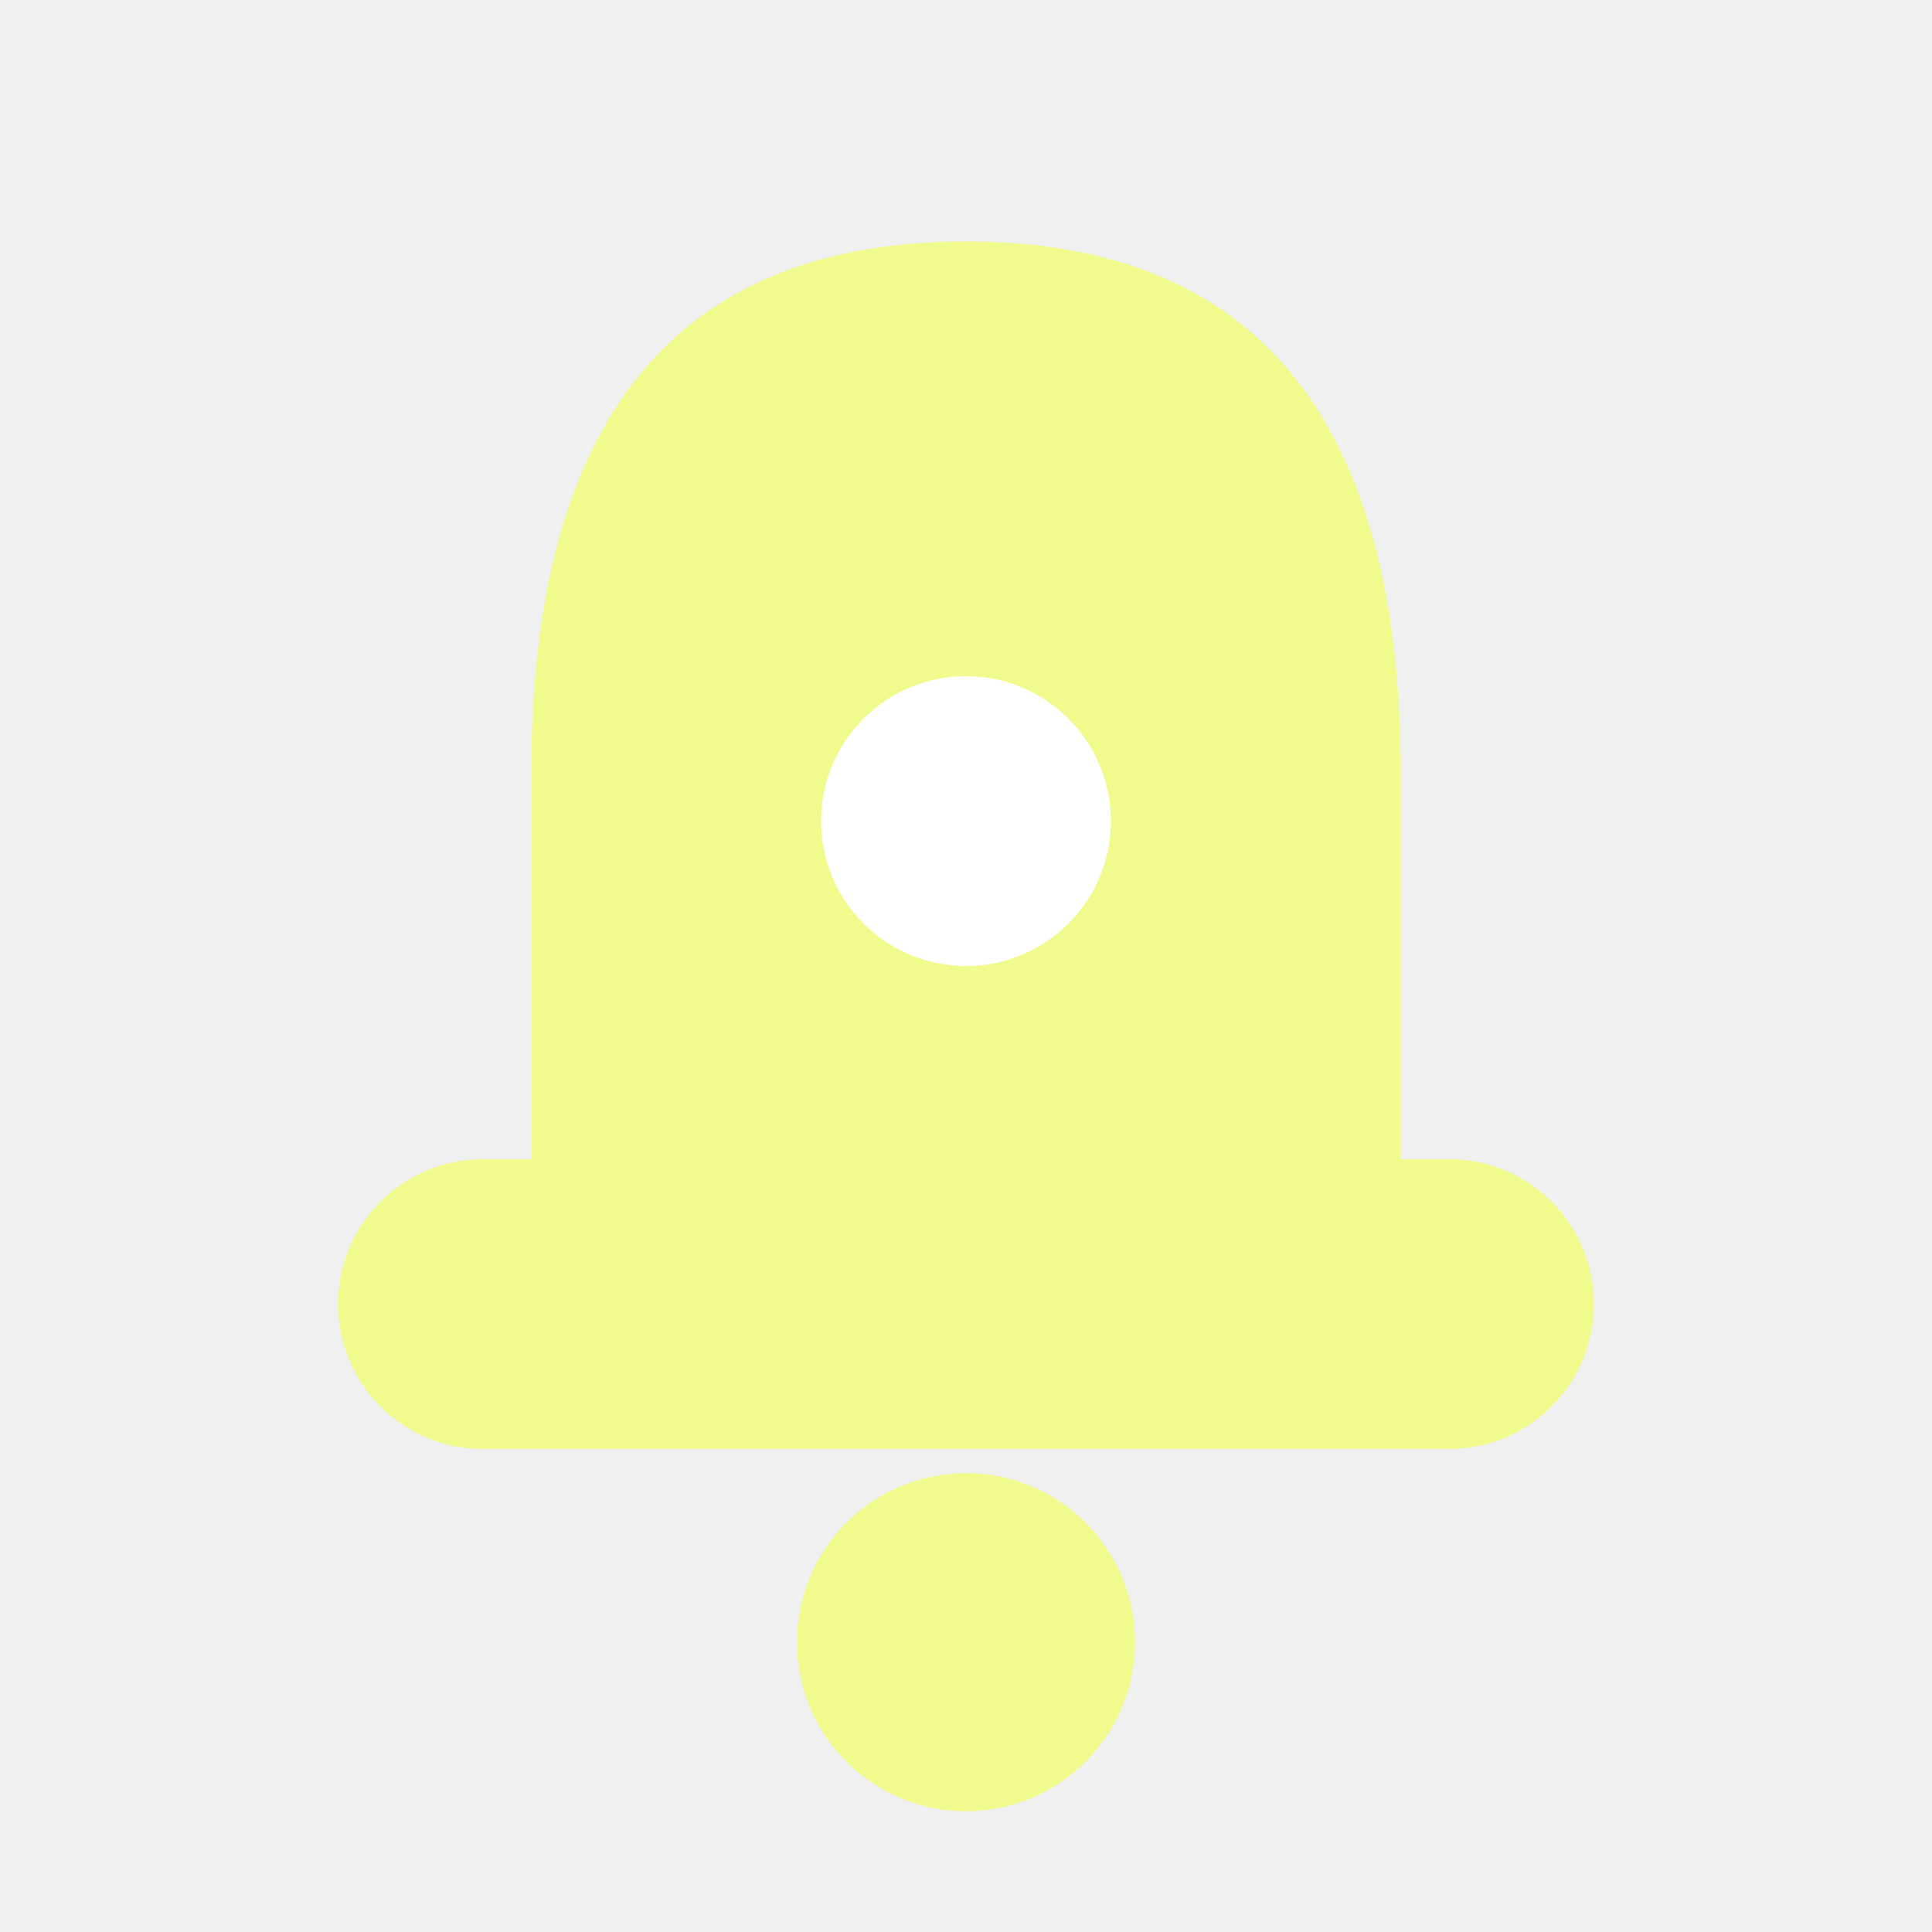
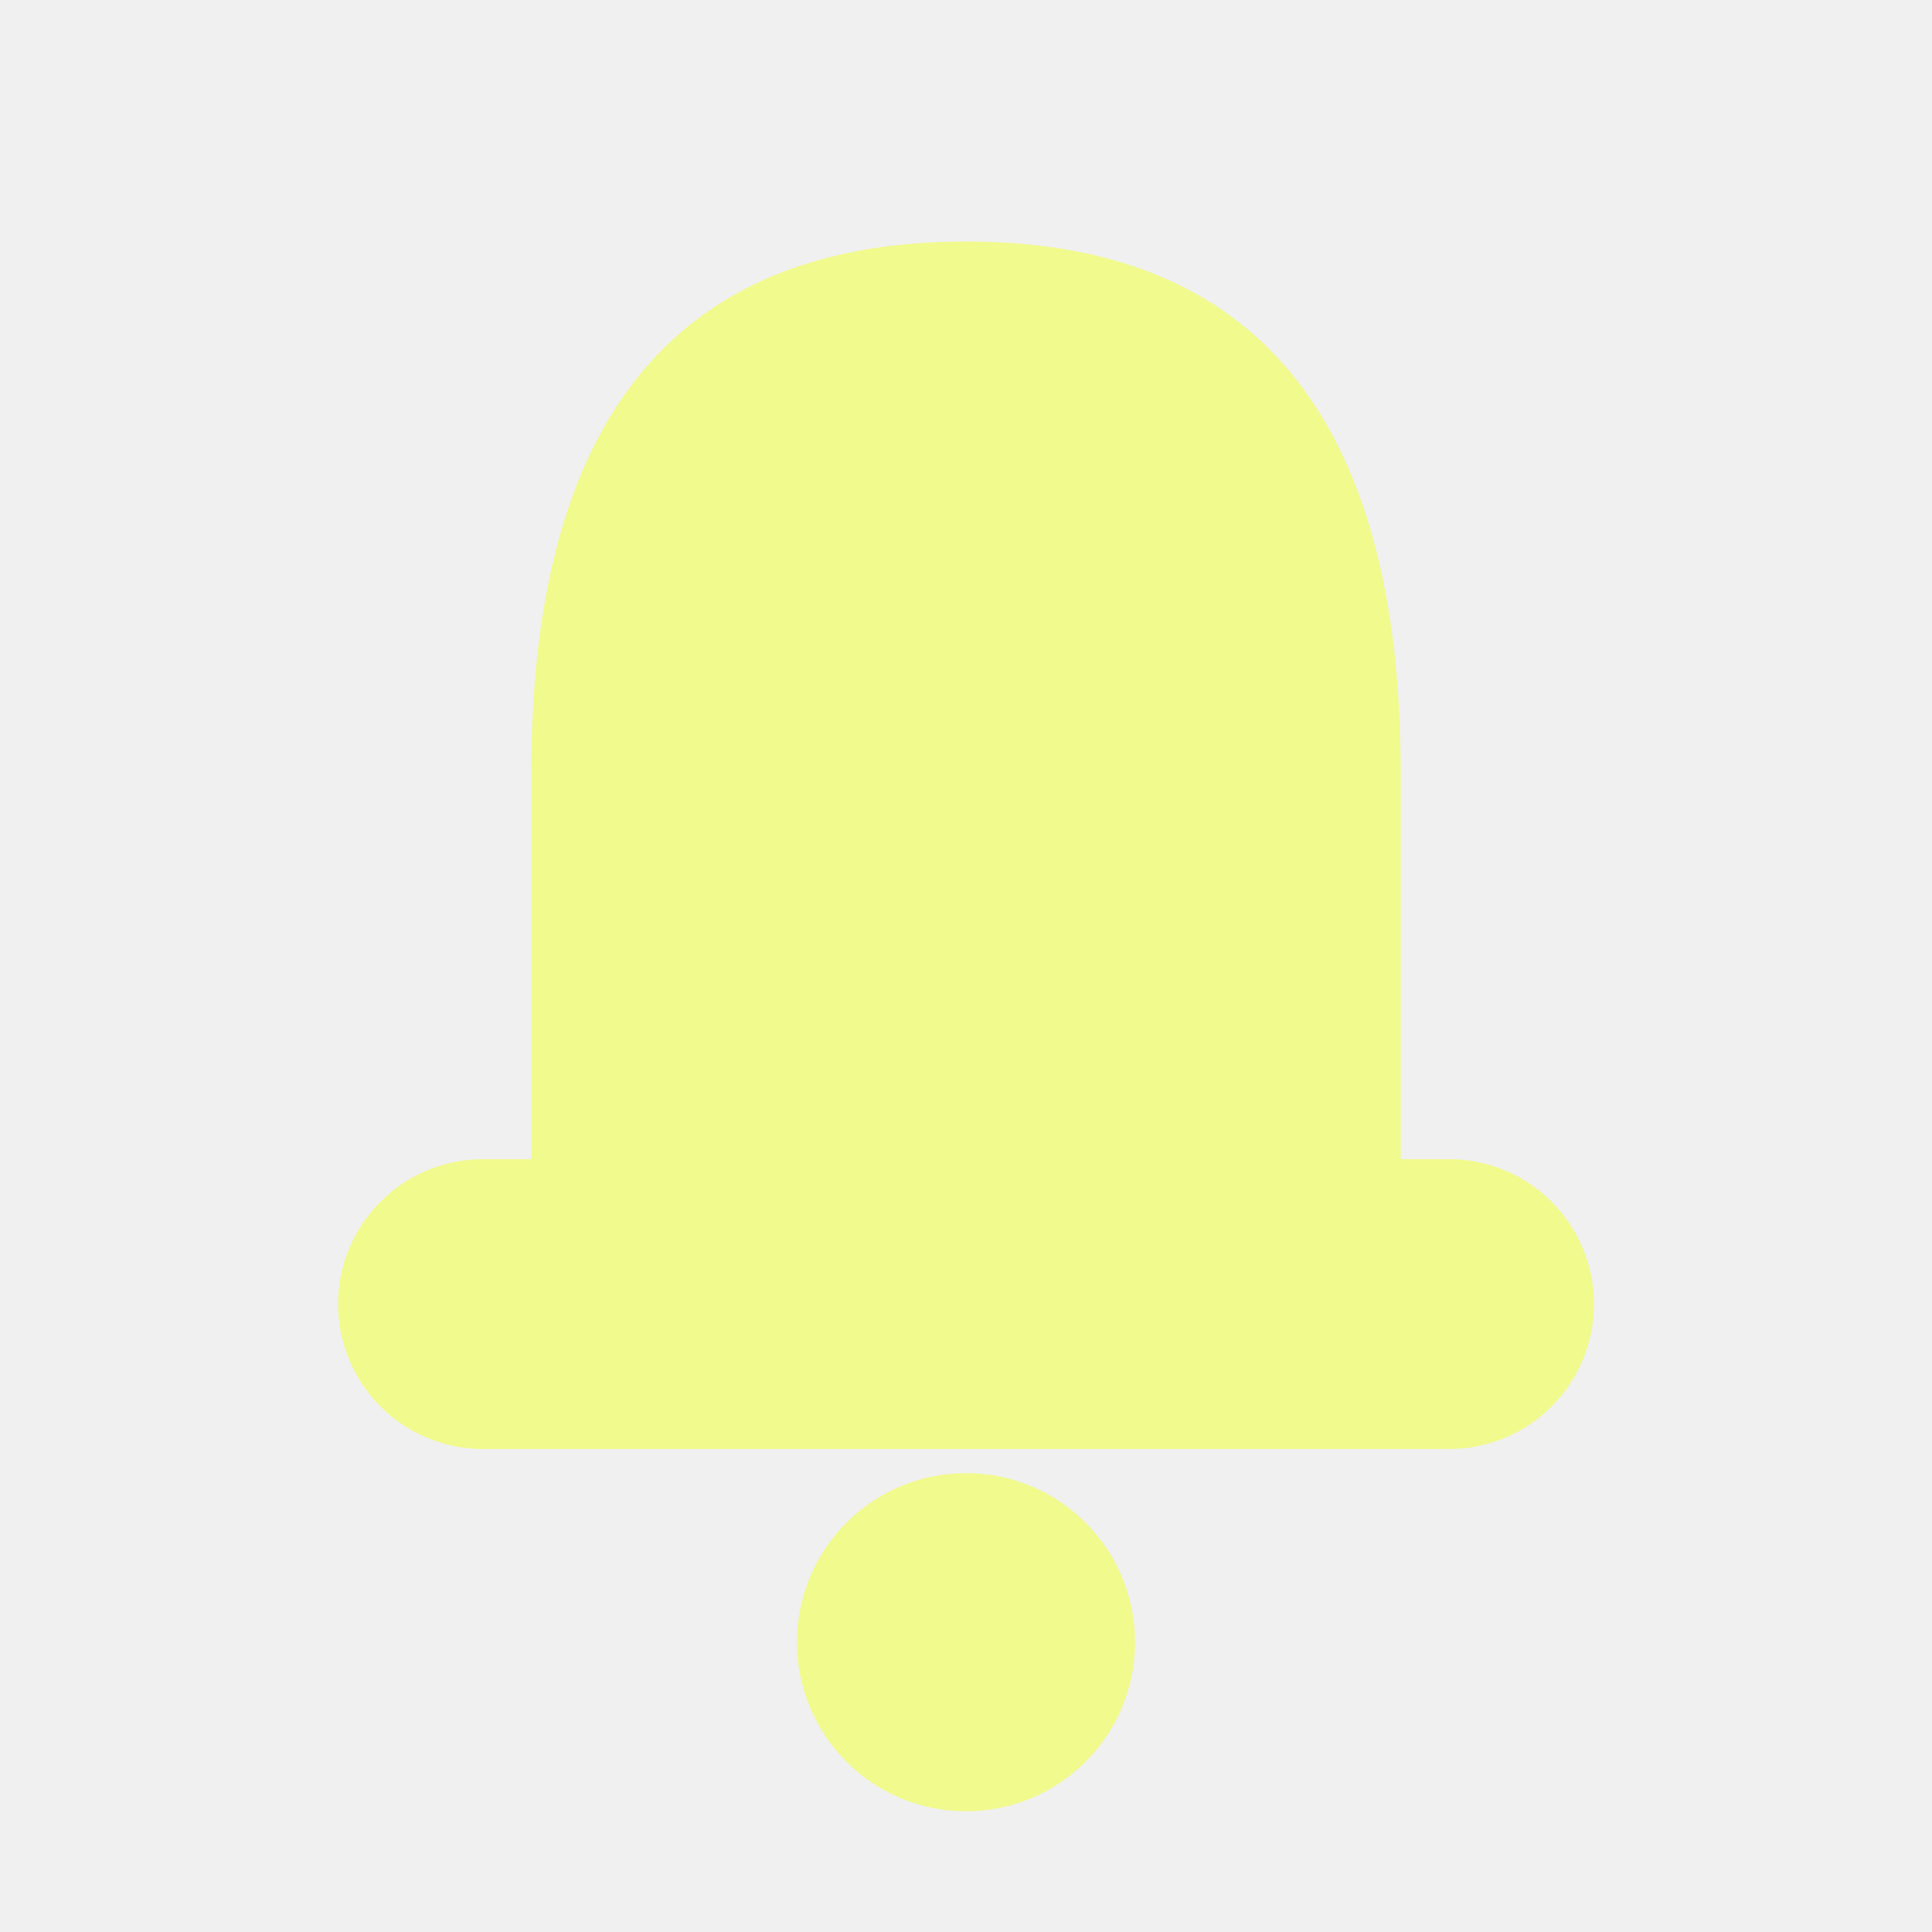
<svg xmlns="http://www.w3.org/2000/svg" width="40" height="40" viewBox="0 0 40 40">
  <g fill="#f1fa8c">
    <path d="M11 26 L11 16 Q11 5 20 5 Q29 5 29 16 L29 26 Z" />
    <rect x="7" y="24" width="26" height="6" rx="3" />
    <circle cx="20" cy="34" r="3.5" />
  </g>
-   <circle cx="20" cy="17" r="3" fill="#ffffff" />
</svg>
